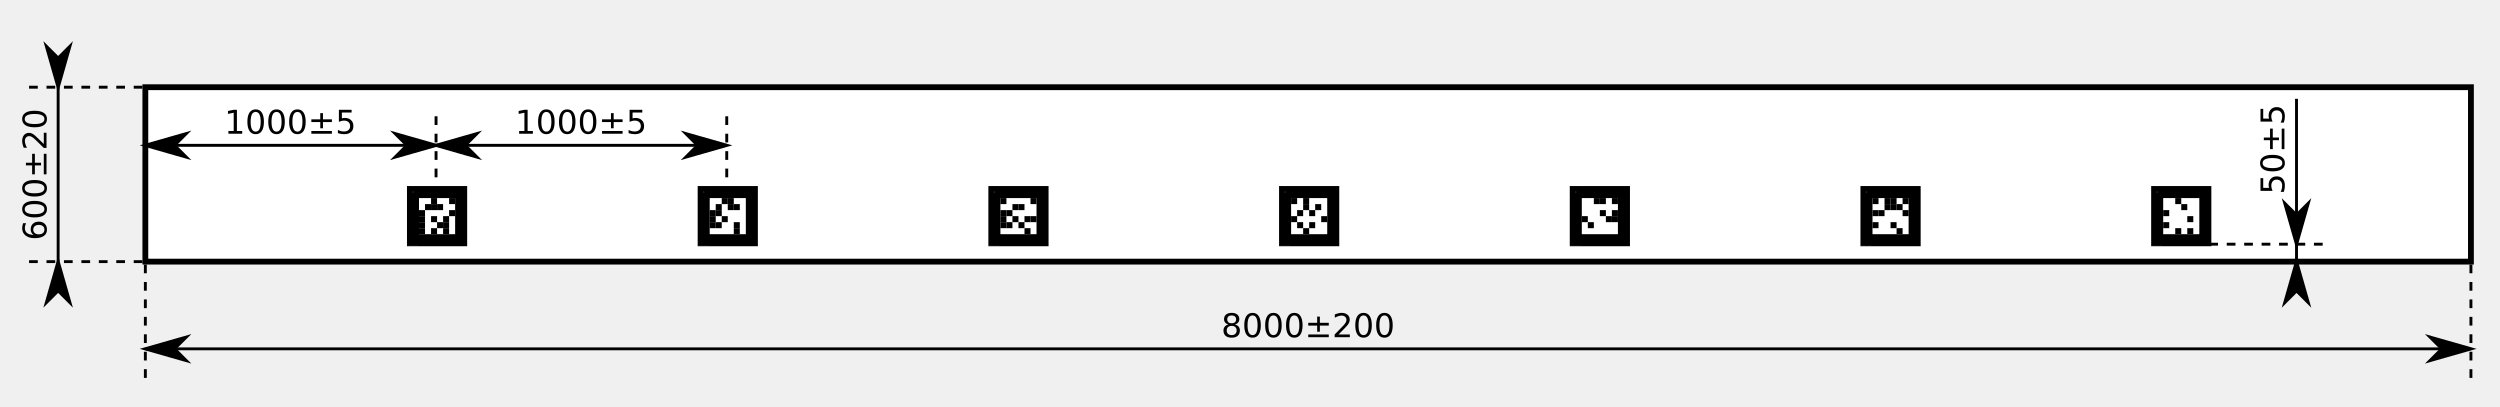
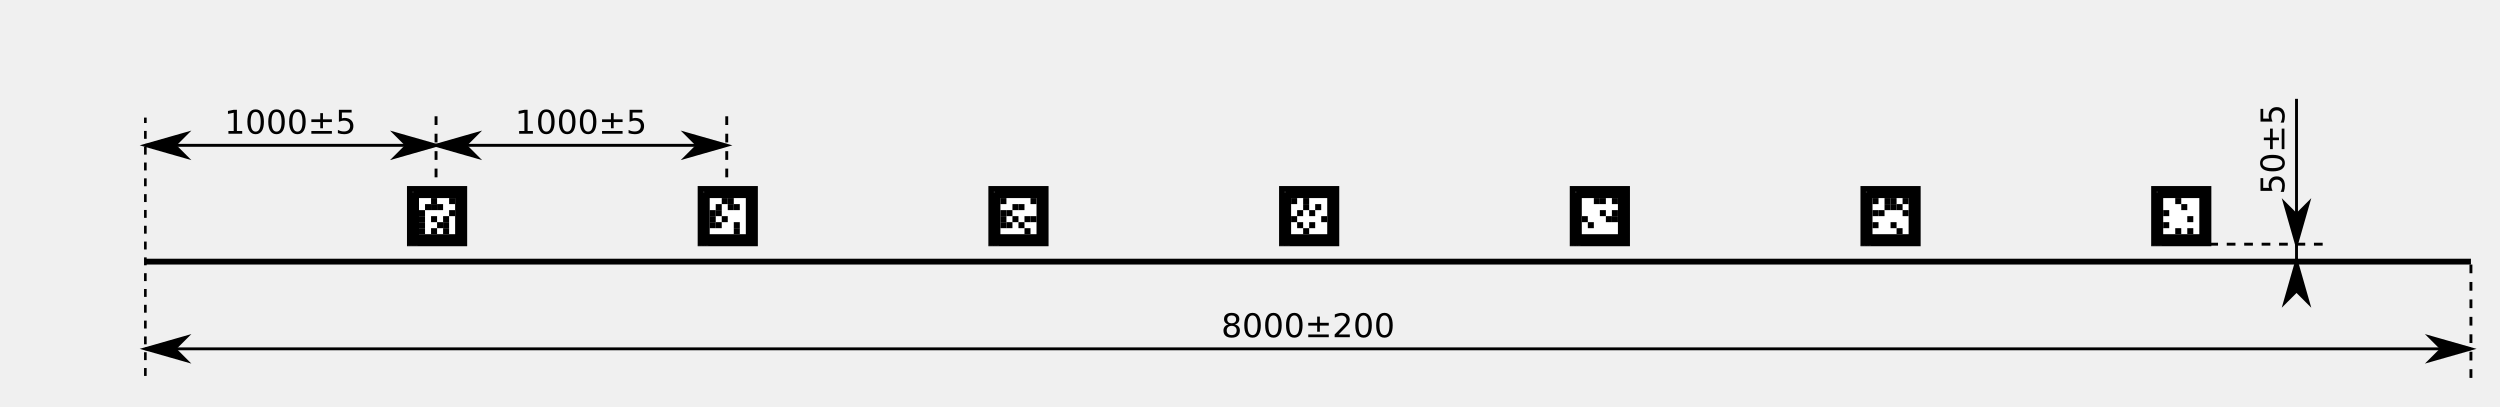
<svg xmlns="http://www.w3.org/2000/svg" width="1523.622" height="248.031" id="svg2" version="1.1">
  <defs id="defs4">
    <marker orient="auto" refY="0" refX="0" id="Arrow1Mstart" style="overflow:visible">
      <path id="path4153" d="M 0,0 5,-5 -12.5,0 5,5 0,0 z" style="fill-rule:evenodd;stroke:#000000;stroke-width:1pt;marker-start:none" transform="matrix(0.4,0,0,0.4,4,0)" />
    </marker>
    <marker orient="auto" refY="0" refX="0" id="Arrow1Mend" style="overflow:visible">
      <path id="path4156" d="M 0,0 5,-5 -12.5,0 5,5 0,0 z" style="fill-rule:evenodd;stroke:#000000;stroke-width:1pt;marker-start:none" transform="matrix(-0.4,0,0,-0.4,-4,0)" />
    </marker>
    <marker orient="auto" refY="0" refX="0" id="Arrow1Lend" style="overflow:visible">
      <path id="path4239" d="M 0,0 5,-5 -12.5,0 5,5 0,0 z" style="fill-rule:evenodd;stroke:#000000;stroke-width:1pt;marker-start:none" transform="matrix(-0.8,0,0,-0.8,-10,0)" />
    </marker>
    <marker orient="auto" refY="0" refX="0" id="Arrow1Lstart" style="overflow:visible">
      <path id="path4236" d="M 0,0 5,-5 -12.5,0 5,5 0,0 z" style="fill-rule:evenodd;stroke:#000000;stroke-width:1pt;marker-start:none" transform="matrix(0.8,0,0,0.8,10,0)" />
    </marker>
    <marker orient="auto" refY="0" refX="0" id="Arrow1Lstart-9" style="overflow:visible">
      <path id="path4236-6" d="M 0,0 5,-5 -12.5,0 5,5 0,0 z" style="fill-rule:evenodd;stroke:#000000;stroke-width:1pt;marker-start:none" transform="matrix(0.8,0,0,0.8,10,0)" />
    </marker>
    <marker orient="auto" refY="0" refX="0" id="Arrow1Lend-8" style="overflow:visible">
      <path id="path4239-0" d="M 0,0 5,-5 -12.5,0 5,5 0,0 z" style="fill-rule:evenodd;stroke:#000000;stroke-width:1pt;marker-start:none" transform="matrix(-0.8,0,0,-0.8,-10,0)" />
    </marker>
    <marker orient="auto" refY="0" refX="0" id="Arrow1Lend-9" style="overflow:visible">
      <path id="path4183" d="M 0,0 5,-5 -12.5,0 5,5 0,0 z" style="fill-rule:evenodd;stroke:#000000;stroke-width:1pt" transform="matrix(-0.8,0,0,-0.8,-10,0)" />
    </marker>
    <marker orient="auto" refY="0" refX="0" id="Arrow1Lstart-1" style="overflow:visible">
      <path id="path4180" d="M 0,0 5,-5 -12.5,0 5,5 0,0 z" style="fill-rule:evenodd;stroke:#000000;stroke-width:1pt" transform="matrix(0.8,0,0,0.8,10,0)" />
    </marker>
    <marker orient="auto" refY="0" refX="0" id="marker8888" style="overflow:visible">
      <path id="path8890" d="M 0,0 5,-5 -12.5,0 5,5 0,0 z" style="fill-rule:evenodd;stroke:#000000;stroke-width:1pt" transform="matrix(-0.8,0,0,-0.8,-10,0)" />
    </marker>
    <marker orient="auto" refY="0" refX="0" id="marker8892" style="overflow:visible">
      <path id="path8894" d="M 0,0 5,-5 -12.5,0 5,5 0,0 z" style="fill-rule:evenodd;stroke:#000000;stroke-width:1pt" transform="matrix(0.8,0,0,0.8,10,0)" />
    </marker>
    <marker orient="auto" refY="0" refX="0" id="Arrow1Lstart-14" style="overflow:visible">
      <path id="path4180-6" d="M 0,0 5,-5 -12.5,0 5,5 0,0 z" style="fill-rule:evenodd;stroke:#000000;stroke-width:1pt" transform="matrix(0.8,0,0,0.8,10,0)" />
    </marker>
    <marker orient="auto" refY="0" refX="0" id="Arrow1Lend-4" style="overflow:visible">
      <path id="path4183-9" d="M 0,0 5,-5 -12.5,0 5,5 0,0 z" style="fill-rule:evenodd;stroke:#000000;stroke-width:1pt" transform="matrix(-0.8,0,0,-0.8,-10,0)" />
    </marker>
    <marker orient="auto" refY="0" refX="0" id="Arrow1Lstart-4" style="overflow:visible">
      <path id="path4180-2" d="M 0,0 5,-5 -12.5,0 5,5 0,0 z" style="fill-rule:evenodd;stroke:#000000;stroke-width:1pt" transform="matrix(0.8,0,0,0.8,10,0)" />
    </marker>
    <marker orient="auto" refY="0" refX="0" id="Arrow1Lend-5" style="overflow:visible">
      <path id="path4183-4" d="M 0,0 5,-5 -12.5,0 5,5 0,0 z" style="fill-rule:evenodd;stroke:#000000;stroke-width:1pt" transform="matrix(-0.8,0,0,-0.8,-10,0)" />
    </marker>
    <marker orient="auto" refY="0" refX="0" id="Arrow1Lstart-6" style="overflow:visible">
      <path id="path4180-7" d="M 0,0 5,-5 -12.5,0 5,5 0,0 z" style="fill-rule:evenodd;stroke:#000000;stroke-width:1pt" transform="matrix(0.8,0,0,0.8,10,0)" />
    </marker>
    <marker orient="auto" refY="0" refX="0" id="Arrow1Lend-97" style="overflow:visible">
      <path id="path4183-7" d="M 0,0 5,-5 -12.5,0 5,5 0,0 z" style="fill-rule:evenodd;stroke:#000000;stroke-width:1pt" transform="matrix(-0.8,0,0,-0.8,-10,0)" />
    </marker>
    <marker orient="auto" refY="0" refX="0" id="Arrow1Lend-5-1" style="overflow:visible">
      <path id="path4183-4-8" d="M 0,0 5,-5 -12.5,0 5,5 0,0 z" style="fill-rule:evenodd;stroke:#000000;stroke-width:1pt" transform="matrix(-0.8,0,0,-0.8,-10,0)" />
    </marker>
    <marker orient="auto" refY="0" refX="0" id="Arrow1Lstart-4-8" style="overflow:visible">
      <path id="path4180-2-7" d="M 0,0 5,-5 -12.5,0 5,5 0,0 z" style="fill-rule:evenodd;stroke:#000000;stroke-width:1pt" transform="matrix(0.8,0,0,0.8,10,0)" />
    </marker>
  </defs>
  <g id="layer1" transform="translate(-51.39353,-78.52987)">
-     <rect style="fill:#ffffff;fill-opacity:1;fill-rule:evenodd;stroke:#000000;stroke-width:3.543;stroke-linecap:butt;stroke-linejoin:miter;stroke-miterlimit:4;stroke-opacity:1;stroke-dasharray:none" id="rect2988" width="1417.323" height="106.299" x="139.976" y="131.679" />
+     <path style="fill:#ffffff;fill-opacity:1;fill-rule:evenodd;stroke:#000000;stroke-width:3.543;stroke-linecap:butt;stroke-linejoin:miter;stroke-miterlimit:4;stroke-opacity:1" d="m 1557.299,237.979 -1417.323,0" id="rect2988" />
    <g transform="matrix(0.06211138,0,0,-0.06211138,291.7074,247.229)" id="g3299">
      <path d="m 65.195,949.606 708.66,0 0,-708.66 -708.66,0 0,708.66 z" style="fill:none;stroke:#b3b3b3;stroke-width:0.454;stroke-linecap:butt;stroke-linejoin:miter;stroke-miterlimit:10;stroke-opacity:1;stroke-dasharray:none" id="path3301" />
      <path d="m 124.254,890.551 590.551,0 0,-590.551 -590.551,0 0,590.551 z" style="fill:#000000;fill-opacity:1;fill-rule:nonzero;stroke:none" id="path3303" />
      <path d="m 242.363,772.442 354.332,0 0,-354.332 -354.332,0 0,354.332 z" style="fill:#ffffff;fill-opacity:1;fill-rule:nonzero;stroke:none" id="path3305" />
      <path d="m 360.473,772.442 59.055,0 0,-59.055 -59.055,0 0,59.055 z" style="fill:#000000;fill-opacity:1;fill-rule:nonzero;stroke:none" id="path3307" />
      <path d="m 537.637,772.442 59.055,0 0,-59.055 -59.055,0 0,59.055 z" style="fill:#000000;fill-opacity:1;fill-rule:nonzero;stroke:none" id="path3309" />
      <path d="m 301.418,713.387 59.055,0 0,-59.055 -59.055,0 0,59.055 z" style="fill:#000000;fill-opacity:1;fill-rule:nonzero;stroke:none" id="path3311" />
      <path d="m 360.473,713.387 59.055,0 0,-59.055 -59.055,0 0,59.055 z" style="fill:#000000;fill-opacity:1;fill-rule:nonzero;stroke:none" id="path3313" />
      <path d="m 419.527,713.387 59.055,0 0,-59.055 -59.055,0 0,59.055 z" style="fill:#000000;fill-opacity:1;fill-rule:nonzero;stroke:none" id="path3315" />
      <path d="m 242.363,654.332 59.055,0 0,-59.055 -59.055,0 0,59.055 z" style="fill:#000000;fill-opacity:1;fill-rule:nonzero;stroke:none" id="path3317" />
      <path d="m 537.637,654.332 59.055,0 0,-59.055 -59.055,0 0,59.055 z" style="fill:#000000;fill-opacity:1;fill-rule:nonzero;stroke:none" id="path3319" />
      <path d="m 242.363,595.274 59.055,0 0,-59.055 -59.055,0 0,59.055 z" style="fill:#000000;fill-opacity:1;fill-rule:nonzero;stroke:none" id="path3321" />
      <path d="m 360.473,595.274 59.055,0 0,-59.055 -59.055,0 0,59.055 z" style="fill:#000000;fill-opacity:1;fill-rule:nonzero;stroke:none" id="path3323" />
      <path d="m 478.582,595.274 59.055,0 0,-59.055 -59.055,0 0,59.055 z" style="fill:#000000;fill-opacity:1;fill-rule:nonzero;stroke:none" id="path3325" />
      <path d="m 242.363,536.219 59.055,0 0,-59.055 -59.055,0 0,59.055 z" style="fill:#000000;fill-opacity:1;fill-rule:nonzero;stroke:none" id="path3327" />
      <path d="m 419.527,536.219 59.055,0 0,-59.055 -59.055,0 0,59.055 z" style="fill:#000000;fill-opacity:1;fill-rule:nonzero;stroke:none" id="path3329" />
      <path d="m 478.582,536.219 59.055,0 0,-59.055 -59.055,0 0,59.055 z" style="fill:#000000;fill-opacity:1;fill-rule:nonzero;stroke:none" id="path3331" />
      <path d="m 242.363,477.164 59.055,0 0,-59.055 -59.055,0 0,59.055 z" style="fill:#000000;fill-opacity:1;fill-rule:nonzero;stroke:none" id="path3333" />
      <path d="m 360.473,477.164 59.055,0 0,-59.055 -59.055,0 0,59.055 z" style="fill:#000000;fill-opacity:1;fill-rule:nonzero;stroke:none" id="path3335" />
      <path d="m 478.582,477.164 59.055,0 0,-59.055 -59.055,0 0,59.055 z" style="fill:#000000;fill-opacity:1;fill-rule:nonzero;stroke:none" id="path3337" />
      <text transform="matrix(1,0,0,-1,130.2539,306.0004)" id="text3339">
        <tspan style="font-size:6px;font-variant:normal;font-weight:normal;writing-mode:lr-tb;fill:#808080;fill-opacity:1;fill-rule:nonzero;stroke:none;font-family:DejaVu Sans;-inkscape-font-specification:DejaVuSans" x="0 1.662 3.324 7.128 10.602 14.268 17.742 19.404 21.306 27.15 30.822 33.288 36.762 40.452 42.918 44.82 49.842 53.658 55.56 57.9 61.446 65.262 67.164 70.98 73.32 79.026 80.67 84.774 88.938 92.724 97.212 101.316" y="0" id="tspan3341">libkoki marker #6 (v0.5) 'ARENA'</tspan>
      </text>
      <path d="m 190.688,831.496 c 0,-4.078 -3.305,-7.382 -7.379,-7.382 -4.079,0 -7.383,3.304 -7.383,7.382 0,4.079 3.304,7.383 7.383,7.383 4.074,0 7.379,-3.304 7.379,-7.383" style="fill:#333333;fill-opacity:1;fill-rule:nonzero;stroke:none" id="path3343" />
    </g>
    <g transform="matrix(0.06211138,0,0,-0.06211138,646.0381,247.229)" id="g3197">
      <path d="m 65.195,949.606 708.66,0 0,-708.66 -708.66,0 0,708.66 z" style="fill:none;stroke:#b3b3b3;stroke-width:0.454;stroke-linecap:butt;stroke-linejoin:miter;stroke-miterlimit:10;stroke-opacity:1;stroke-dasharray:none" id="path3199" />
      <path d="m 124.254,890.551 590.551,0 0,-590.551 -590.551,0 0,590.551 z" style="fill:#000000;fill-opacity:1;fill-rule:nonzero;stroke:none" id="path3201" />
      <path d="m 242.363,772.442 354.332,0 0,-354.332 -354.332,0 0,354.332 z" style="fill:#ffffff;fill-opacity:1;fill-rule:nonzero;stroke:none" id="path3203" />
      <path d="m 242.363,772.442 59.055,0 0,-59.055 -59.055,0 0,59.055 z" style="fill:#000000;fill-opacity:1;fill-rule:nonzero;stroke:none" id="path3205" />
      <path d="m 537.637,772.442 59.055,0 0,-59.055 -59.055,0 0,59.055 z" style="fill:#000000;fill-opacity:1;fill-rule:nonzero;stroke:none" id="path3207" />
      <path d="m 360.473,713.387 59.055,0 0,-59.055 -59.055,0 0,59.055 z" style="fill:#000000;fill-opacity:1;fill-rule:nonzero;stroke:none" id="path3209" />
      <path d="m 419.527,713.387 59.055,0 0,-59.055 -59.055,0 0,59.055 z" style="fill:#000000;fill-opacity:1;fill-rule:nonzero;stroke:none" id="path3211" />
      <path d="m 242.363,654.332 59.055,0 0,-59.055 -59.055,0 0,59.055 z" style="fill:#000000;fill-opacity:1;fill-rule:nonzero;stroke:none" id="path3213" />
      <path d="m 301.418,654.332 59.055,0 0,-59.055 -59.055,0 0,59.055 z" style="fill:#000000;fill-opacity:1;fill-rule:nonzero;stroke:none" id="path3215" />
      <path d="m 242.363,595.274 59.055,0 0,-59.055 -59.055,0 0,59.055 z" style="fill:#000000;fill-opacity:1;fill-rule:nonzero;stroke:none" id="path3217" />
      <path d="m 360.473,595.274 59.055,0 0,-59.055 -59.055,0 0,59.055 z" style="fill:#000000;fill-opacity:1;fill-rule:nonzero;stroke:none" id="path3219" />
      <path d="m 478.582,595.274 59.055,0 0,-59.055 -59.055,0 0,59.055 z" style="fill:#000000;fill-opacity:1;fill-rule:nonzero;stroke:none" id="path3221" />
      <path d="m 537.637,595.274 59.055,0 0,-59.055 -59.055,0 0,59.055 z" style="fill:#000000;fill-opacity:1;fill-rule:nonzero;stroke:none" id="path3223" />
      <path d="m 242.363,536.219 59.055,0 0,-59.055 -59.055,0 0,59.055 z" style="fill:#000000;fill-opacity:1;fill-rule:nonzero;stroke:none" id="path3225" />
      <path d="m 301.418,536.219 59.055,0 0,-59.055 -59.055,0 0,59.055 z" style="fill:#000000;fill-opacity:1;fill-rule:nonzero;stroke:none" id="path3227" />
      <path d="m 419.527,536.219 59.055,0 0,-59.055 -59.055,0 0,59.055 z" style="fill:#000000;fill-opacity:1;fill-rule:nonzero;stroke:none" id="path3229" />
      <path d="m 478.582,477.164 59.055,0 0,-59.055 -59.055,0 0,59.055 z" style="fill:#000000;fill-opacity:1;fill-rule:nonzero;stroke:none" id="path3231" />
      <text transform="matrix(1,0,0,-1,130.2539,306.0004)" id="text3233">
        <tspan style="font-size:6px;font-variant:normal;font-weight:normal;writing-mode:lr-tb;fill:#808080;fill-opacity:1;fill-rule:nonzero;stroke:none;font-family:DejaVu Sans;-inkscape-font-specification:DejaVuSans" x="0 1.662 3.324 7.128 10.602 14.268 17.742 19.404 21.306 27.15 30.822 33.288 36.762 40.452 42.918 44.82 49.842 53.658 55.56 57.9 61.446 65.262 67.164 70.98 73.32 79.026 80.67 84.774 88.938 92.724 97.212 101.316" y="0" id="tspan3235">libkoki marker #4 (v0.5) 'ARENA'</tspan>
      </text>
      <path d="m 190.688,831.496 c 0,-4.078 -3.305,-7.382 -7.379,-7.382 -4.079,0 -7.383,3.304 -7.383,7.382 0,4.079 3.304,7.383 7.383,7.383 4.074,0 7.379,-3.304 7.379,-7.383" style="fill:#333333;fill-opacity:1;fill-rule:nonzero;stroke:none" id="path3237" />
    </g>
    <g transform="matrix(0.06211138,0,0,-0.06211138,823.2035,247.229)" id="g3151">
      <path d="m 65.195,949.606 708.66,0 0,-708.66 -708.66,0 0,708.66 z" style="fill:none;stroke:#b3b3b3;stroke-width:0.454;stroke-linecap:butt;stroke-linejoin:miter;stroke-miterlimit:10;stroke-opacity:1;stroke-dasharray:none" id="path3153" />
      <path d="m 124.254,890.551 590.551,0 0,-590.551 -590.551,0 0,590.551 z" style="fill:#000000;fill-opacity:1;fill-rule:nonzero;stroke:none" id="path3155" />
      <path d="m 242.363,772.442 354.332,0 0,-354.332 -354.332,0 0,354.332 z" style="fill:#ffffff;fill-opacity:1;fill-rule:nonzero;stroke:none" id="path3157" />
      <path d="m 242.363,772.442 59.055,0 0,-59.055 -59.055,0 0,59.055 z" style="fill:#000000;fill-opacity:1;fill-rule:nonzero;stroke:none" id="path3159" />
      <path d="m 360.473,772.442 59.055,0 0,-59.055 -59.055,0 0,59.055 z" style="fill:#000000;fill-opacity:1;fill-rule:nonzero;stroke:none" id="path3161" />
      <path d="m 360.473,713.387 59.055,0 0,-59.055 -59.055,0 0,59.055 z" style="fill:#000000;fill-opacity:1;fill-rule:nonzero;stroke:none" id="path3163" />
      <path d="m 478.582,713.387 59.055,0 0,-59.055 -59.055,0 0,59.055 z" style="fill:#000000;fill-opacity:1;fill-rule:nonzero;stroke:none" id="path3165" />
      <path d="m 301.418,654.332 59.055,0 0,-59.055 -59.055,0 0,59.055 z" style="fill:#000000;fill-opacity:1;fill-rule:nonzero;stroke:none" id="path3167" />
      <path d="m 419.527,654.332 59.055,0 0,-59.055 -59.055,0 0,59.055 z" style="fill:#000000;fill-opacity:1;fill-rule:nonzero;stroke:none" id="path3169" />
      <path d="m 242.363,595.274 59.055,0 0,-59.055 -59.055,0 0,59.055 z" style="fill:#000000;fill-opacity:1;fill-rule:nonzero;stroke:none" id="path3171" />
      <path d="m 537.637,595.274 59.055,0 0,-59.055 -59.055,0 0,59.055 z" style="fill:#000000;fill-opacity:1;fill-rule:nonzero;stroke:none" id="path3173" />
      <path d="m 301.418,536.219 59.055,0 0,-59.055 -59.055,0 0,59.055 z" style="fill:#000000;fill-opacity:1;fill-rule:nonzero;stroke:none" id="path3175" />
      <path d="m 419.527,536.219 59.055,0 0,-59.055 -59.055,0 0,59.055 z" style="fill:#000000;fill-opacity:1;fill-rule:nonzero;stroke:none" id="path3177" />
      <path d="m 360.473,477.164 59.055,0 0,-59.055 -59.055,0 0,59.055 z" style="fill:#000000;fill-opacity:1;fill-rule:nonzero;stroke:none" id="path3179" />
      <text transform="matrix(1,0,0,-1,130.2539,306.0004)" id="text3181">
        <tspan style="font-size:6px;font-variant:normal;font-weight:normal;writing-mode:lr-tb;fill:#808080;fill-opacity:1;fill-rule:nonzero;stroke:none;font-family:DejaVu Sans;-inkscape-font-specification:DejaVuSans" x="0 1.662 3.324 7.128 10.602 14.268 17.742 19.404 21.306 27.15 30.822 33.288 36.762 40.452 42.918 44.82 49.842 53.658 55.56 57.9 61.446 65.262 67.164 70.98 73.32 79.026 80.67 84.774 88.938 92.724 97.212 101.316" y="0" id="tspan3183">libkoki marker #3 (v0.5) 'ARENA'</tspan>
      </text>
      <path d="m 190.688,831.496 c 0,-4.078 -3.305,-7.382 -7.379,-7.382 -4.079,0 -7.383,3.304 -7.383,7.382 0,4.079 3.304,7.383 7.383,7.383 4.074,0 7.379,-3.304 7.379,-7.383" style="fill:#333333;fill-opacity:1;fill-rule:nonzero;stroke:none" id="path3185" />
    </g>
    <g transform="matrix(0.06211138,0,0,-0.06211138,1000.369,247.229)" id="g3109">
      <path d="m 65.195,949.606 708.66,0 0,-708.66 -708.66,0 0,708.66 z" style="fill:none;stroke:#b3b3b3;stroke-width:0.454;stroke-linecap:butt;stroke-linejoin:miter;stroke-miterlimit:10;stroke-opacity:1;stroke-dasharray:none" id="path3111" />
      <path d="m 124.254,890.551 590.551,0 0,-590.551 -590.551,0 0,590.551 z" style="fill:#000000;fill-opacity:1;fill-rule:nonzero;stroke:none" id="path3113" />
      <path d="m 242.363,772.442 354.332,0 0,-354.332 -354.332,0 0,354.332 z" style="fill:#ffffff;fill-opacity:1;fill-rule:nonzero;stroke:none" id="path3115" />
      <path d="m 360.473,772.442 59.055,0 0,-59.055 -59.055,0 0,59.055 z" style="fill:#000000;fill-opacity:1;fill-rule:nonzero;stroke:none" id="path3117" />
      <path d="m 419.527,772.442 59.055,0 0,-59.055 -59.055,0 0,59.055 z" style="fill:#000000;fill-opacity:1;fill-rule:nonzero;stroke:none" id="path3119" />
      <path d="m 537.637,772.442 59.055,0 0,-59.055 -59.055,0 0,59.055 z" style="fill:#000000;fill-opacity:1;fill-rule:nonzero;stroke:none" id="path3121" />
      <path d="m 419.527,654.332 59.055,0 0,-59.055 -59.055,0 0,59.055 z" style="fill:#000000;fill-opacity:1;fill-rule:nonzero;stroke:none" id="path3123" />
      <path d="m 537.637,654.332 59.055,0 0,-59.055 -59.055,0 0,59.055 z" style="fill:#000000;fill-opacity:1;fill-rule:nonzero;stroke:none" id="path3125" />
      <path d="m 242.363,595.274 59.055,0 0,-59.055 -59.055,0 0,59.055 z" style="fill:#000000;fill-opacity:1;fill-rule:nonzero;stroke:none" id="path3127" />
      <path d="m 478.582,595.274 59.055,0 0,-59.055 -59.055,0 0,59.055 z" style="fill:#000000;fill-opacity:1;fill-rule:nonzero;stroke:none" id="path3129" />
      <path d="m 537.637,595.274 59.055,0 0,-59.055 -59.055,0 0,59.055 z" style="fill:#000000;fill-opacity:1;fill-rule:nonzero;stroke:none" id="path3131" />
      <path d="m 301.418,536.219 59.055,0 0,-59.055 -59.055,0 0,59.055 z" style="fill:#000000;fill-opacity:1;fill-rule:nonzero;stroke:none" id="path3133" />
      <text transform="matrix(1,0,0,-1,130.2539,306.0004)" id="text3135">
        <tspan style="font-size:6px;font-variant:normal;font-weight:normal;writing-mode:lr-tb;fill:#808080;fill-opacity:1;fill-rule:nonzero;stroke:none;font-family:DejaVu Sans;-inkscape-font-specification:DejaVuSans" x="0 1.662 3.324 7.128 10.602 14.268 17.742 19.404 21.306 27.15 30.822 33.288 36.762 40.452 42.918 44.82 49.842 53.658 55.56 57.9 61.446 65.262 67.164 70.98 73.32 79.026 80.67 84.774 88.938 92.724 97.212 101.316" y="0" id="tspan3137">libkoki marker #2 (v0.5) 'ARENA'</tspan>
      </text>
      <path d="m 190.688,831.496 c 0,-4.078 -3.305,-7.382 -7.379,-7.382 -4.079,0 -7.383,3.304 -7.383,7.382 0,4.079 3.304,7.383 7.383,7.383 4.074,0 7.379,-3.304 7.379,-7.383" style="fill:#333333;fill-opacity:1;fill-rule:nonzero;stroke:none" id="path3139" />
    </g>
    <g transform="matrix(0.06211138,0,0,-0.06211138,1177.534,247.229)" id="g3059">
      <path d="m 65.195,949.606 708.66,0 0,-708.66 -708.66,0 0,708.66 z" style="fill:none;stroke:#b3b3b3;stroke-width:0.454;stroke-linecap:butt;stroke-linejoin:miter;stroke-miterlimit:10;stroke-opacity:1;stroke-dasharray:none" id="path3061" />
      <path d="m 124.254,890.551 590.551,0 0,-590.551 -590.551,0 0,590.551 z" style="fill:#000000;fill-opacity:1;fill-rule:nonzero;stroke:none" id="path3063" />
      <path d="m 242.363,772.442 354.332,0 0,-354.332 -354.332,0 0,354.332 z" style="fill:#ffffff;fill-opacity:1;fill-rule:nonzero;stroke:none" id="path3065" />
      <path d="m 242.363,772.442 59.055,0 0,-59.055 -59.055,0 0,59.055 z" style="fill:#000000;fill-opacity:1;fill-rule:nonzero;stroke:none" id="path3067" />
      <path d="m 360.473,772.442 59.055,0 0,-59.055 -59.055,0 0,59.055 z" style="fill:#000000;fill-opacity:1;fill-rule:nonzero;stroke:none" id="path3069" />
      <path d="m 419.527,772.442 59.055,0 0,-59.055 -59.055,0 0,59.055 z" style="fill:#000000;fill-opacity:1;fill-rule:nonzero;stroke:none" id="path3071" />
      <path d="m 537.637,772.442 59.055,0 0,-59.055 -59.055,0 0,59.055 z" style="fill:#000000;fill-opacity:1;fill-rule:nonzero;stroke:none" id="path3073" />
      <path d="m 360.473,713.387 59.055,0 0,-59.055 -59.055,0 0,59.055 z" style="fill:#000000;fill-opacity:1;fill-rule:nonzero;stroke:none" id="path3075" />
      <path d="m 419.527,713.387 59.055,0 0,-59.055 -59.055,0 0,59.055 z" style="fill:#000000;fill-opacity:1;fill-rule:nonzero;stroke:none" id="path3077" />
      <path d="m 478.582,713.387 59.055,0 0,-59.055 -59.055,0 0,59.055 z" style="fill:#000000;fill-opacity:1;fill-rule:nonzero;stroke:none" id="path3079" />
      <path d="m 242.363,654.332 59.055,0 0,-59.055 -59.055,0 0,59.055 z" style="fill:#000000;fill-opacity:1;fill-rule:nonzero;stroke:none" id="path3081" />
      <path d="m 301.418,654.332 59.055,0 0,-59.055 -59.055,0 0,59.055 z" style="fill:#000000;fill-opacity:1;fill-rule:nonzero;stroke:none" id="path3083" />
      <path d="m 537.637,654.332 59.055,0 0,-59.055 -59.055,0 0,59.055 z" style="fill:#000000;fill-opacity:1;fill-rule:nonzero;stroke:none" id="path3085" />
      <path d="m 242.363,536.219 59.055,0 0,-59.055 -59.055,0 0,59.055 z" style="fill:#000000;fill-opacity:1;fill-rule:nonzero;stroke:none" id="path3087" />
      <path d="m 419.527,536.219 59.055,0 0,-59.055 -59.055,0 0,59.055 z" style="fill:#000000;fill-opacity:1;fill-rule:nonzero;stroke:none" id="path3089" />
      <path d="m 478.582,477.164 59.055,0 0,-59.055 -59.055,0 0,59.055 z" style="fill:#000000;fill-opacity:1;fill-rule:nonzero;stroke:none" id="path3091" />
      <text transform="matrix(1,0,0,-1,130.2539,306.0004)" id="text3093">
        <tspan style="font-size:6px;font-variant:normal;font-weight:normal;writing-mode:lr-tb;fill:#808080;fill-opacity:1;fill-rule:nonzero;stroke:none;font-family:DejaVu Sans;-inkscape-font-specification:DejaVuSans" x="0 1.662 3.324 7.128 10.602 14.268 17.742 19.404 21.306 27.15 30.822 33.288 36.762 40.452 42.918 44.82 49.842 53.658 55.56 57.9 61.446 65.262 67.164 70.98 73.32 79.026 80.67 84.774 88.938 92.724 97.212 101.316" y="0" id="tspan3095">libkoki marker #1 (v0.5) 'ARENA'</tspan>
      </text>
      <path d="m 190.688,831.496 c 0,-4.078 -3.305,-7.382 -7.379,-7.382 -4.079,0 -7.383,3.304 -7.383,7.382 0,4.079 3.304,7.383 7.383,7.383 4.074,0 7.379,-3.304 7.379,-7.383" style="fill:#333333;fill-opacity:1;fill-rule:nonzero;stroke:none" id="path3097" />
    </g>
    <g transform="matrix(0.06211138,0,0,-0.06211138,1354.7,247.229)" id="g3021">
      <path d="m 65.195,949.606 708.66,0 0,-708.66 -708.66,0 0,708.66 z" style="fill:none;stroke:#b3b3b3;stroke-width:0.454;stroke-linecap:butt;stroke-linejoin:miter;stroke-miterlimit:10;stroke-opacity:1;stroke-dasharray:none" id="path3023" />
      <path d="m 124.254,890.551 590.551,0 0,-590.551 -590.551,0 0,590.551 z" style="fill:#000000;fill-opacity:1;fill-rule:nonzero;stroke:none" id="path3025" />
      <path d="m 242.363,772.442 354.332,0 0,-354.332 -354.332,0 0,354.332 z" style="fill:#ffffff;fill-opacity:1;fill-rule:nonzero;stroke:none" id="path3027" />
      <path d="m 360.473,772.442 59.055,0 0,-59.055 -59.055,0 0,59.055 z" style="fill:#000000;fill-opacity:1;fill-rule:nonzero;stroke:none" id="path3029" />
      <path d="m 419.527,713.387 59.055,0 0,-59.055 -59.055,0 0,59.055 z" style="fill:#000000;fill-opacity:1;fill-rule:nonzero;stroke:none" id="path3031" />
      <path d="m 242.363,654.332 59.055,0 0,-59.055 -59.055,0 0,59.055 z" style="fill:#000000;fill-opacity:1;fill-rule:nonzero;stroke:none" id="path3033" />
      <path d="m 478.582,595.274 59.055,0 0,-59.055 -59.055,0 0,59.055 z" style="fill:#000000;fill-opacity:1;fill-rule:nonzero;stroke:none" id="path3035" />
      <path d="m 242.363,536.219 59.055,0 0,-59.055 -59.055,0 0,59.055 z" style="fill:#000000;fill-opacity:1;fill-rule:nonzero;stroke:none" id="path3037" />
      <path d="m 360.473,477.164 59.055,0 0,-59.055 -59.055,0 0,59.055 z" style="fill:#000000;fill-opacity:1;fill-rule:nonzero;stroke:none" id="path3039" />
      <path d="m 478.582,477.164 59.055,0 0,-59.055 -59.055,0 0,59.055 z" style="fill:#000000;fill-opacity:1;fill-rule:nonzero;stroke:none" id="path3041" />
      <text transform="matrix(1,0,0,-1,130.2539,306.0004)" id="text3043">
        <tspan style="font-size:6px;font-variant:normal;font-weight:normal;writing-mode:lr-tb;fill:#808080;fill-opacity:1;fill-rule:nonzero;stroke:none;font-family:DejaVu Sans;-inkscape-font-specification:DejaVuSans" x="0 1.662 3.324 7.128 10.602 14.268 17.742 19.404 21.306 27.15 30.822 33.288 36.762 40.452 42.918 44.82 49.842 53.658 55.56 57.9 61.446 65.262 67.164 70.98 73.32 79.026 80.67 84.774 88.938 92.724 97.212 101.316" y="0" id="tspan3045">libkoki marker #0 (v0.5) 'ARENA'</tspan>
      </text>
      <path d="m 190.688,831.496 c 0,-4.078 -3.305,-7.382 -7.379,-7.382 -4.079,0 -7.383,3.304 -7.383,7.382 0,4.079 3.304,7.383 7.383,7.383 4.074,0 7.379,-3.304 7.379,-7.383" style="fill:#333333;fill-opacity:1;fill-rule:nonzero;stroke:none" id="path3047" />
    </g>
    <flowRoot xml:space="preserve" id="flowRoot6543" style="font-size:40px;font-style:normal;font-weight:normal;line-height:125%;letter-spacing:0px;word-spacing:0px;fill:#000000;fill-opacity:1;stroke:none;font-family:Sans">
      <flowRegion id="flowRegion6545">
        <rect id="rect6547" width="69" height="83" x="4" y="253.362" />
      </flowRegion>
      <flowPara id="flowPara6549">48cm60</flowPara>
      <flowPara id="flowPara6551" />
    </flowRoot>
    <g transform="matrix(0.06211138,0,0,-0.06211138,468.8728,247.229)" id="g3249">
      <path d="m 65.195,949.606 708.66,0 0,-708.66 -708.66,0 0,708.66 z" style="fill:none;stroke:#b3b3b3;stroke-width:0.454;stroke-linecap:butt;stroke-linejoin:miter;stroke-miterlimit:10;stroke-opacity:1;stroke-dasharray:none" id="path3251" />
      <path d="m 124.254,890.551 590.551,0 0,-590.551 -590.551,0 0,590.551 z" style="fill:#000000;fill-opacity:1;fill-rule:nonzero;stroke:none" id="path3253" />
      <path d="m 242.363,772.442 354.332,0 0,-354.332 -354.332,0 0,354.332 z" style="fill:#ffffff;fill-opacity:1;fill-rule:nonzero;stroke:none" id="path3255" />
      <path d="m 360.473,772.442 59.055,0 0,-59.055 -59.055,0 0,59.055 z" style="fill:#000000;fill-opacity:1;fill-rule:nonzero;stroke:none" id="path3257" />
      <path d="m 419.527,772.442 59.055,0 0,-59.055 -59.055,0 0,59.055 z" style="fill:#000000;fill-opacity:1;fill-rule:nonzero;stroke:none" id="path3259" />
      <path d="m 301.418,713.387 59.055,0 0,-59.055 -59.055,0 0,59.055 z" style="fill:#000000;fill-opacity:1;fill-rule:nonzero;stroke:none" id="path3261" />
      <path d="m 419.527,713.387 59.055,0 0,-59.055 -59.055,0 0,59.055 z" style="fill:#000000;fill-opacity:1;fill-rule:nonzero;stroke:none" id="path3263" />
      <path d="m 478.582,713.387 59.055,0 0,-59.055 -59.055,0 0,59.055 z" style="fill:#000000;fill-opacity:1;fill-rule:nonzero;stroke:none" id="path3265" />
      <path d="m 242.363,654.332 59.055,0 0,-59.055 -59.055,0 0,59.055 z" style="fill:#000000;fill-opacity:1;fill-rule:nonzero;stroke:none" id="path3267" />
      <path d="m 301.418,654.332 59.055,0 0,-59.055 -59.055,0 0,59.055 z" style="fill:#000000;fill-opacity:1;fill-rule:nonzero;stroke:none" id="path3269" />
      <path d="m 242.363,595.274 59.055,0 0,-59.055 -59.055,0 0,59.055 z" style="fill:#000000;fill-opacity:1;fill-rule:nonzero;stroke:none" id="path3271" />
      <path d="m 360.473,595.274 59.055,0 0,-59.055 -59.055,0 0,59.055 z" style="fill:#000000;fill-opacity:1;fill-rule:nonzero;stroke:none" id="path3273" />
      <path d="m 242.363,536.219 59.055,0 0,-59.055 -59.055,0 0,59.055 z" style="fill:#000000;fill-opacity:1;fill-rule:nonzero;stroke:none" id="path3275" />
      <path d="m 301.418,536.219 59.055,0 0,-59.055 -59.055,0 0,59.055 z" style="fill:#000000;fill-opacity:1;fill-rule:nonzero;stroke:none" id="path3277" />
      <path d="m 478.582,536.219 59.055,0 0,-59.055 -59.055,0 0,59.055 z" style="fill:#000000;fill-opacity:1;fill-rule:nonzero;stroke:none" id="path3279" />
      <path d="m 478.582,477.164 59.055,0 0,-59.055 -59.055,0 0,59.055 z" style="fill:#000000;fill-opacity:1;fill-rule:nonzero;stroke:none" id="path3281" />
      <text transform="matrix(1,0,0,-1,130.2539,306.0004)" id="text3283">
        <tspan style="font-size:6px;font-variant:normal;font-weight:normal;writing-mode:lr-tb;fill:#808080;fill-opacity:1;fill-rule:nonzero;stroke:none;font-family:DejaVu Sans;-inkscape-font-specification:DejaVuSans" x="0 1.662 3.324 7.128 10.602 14.268 17.742 19.404 21.306 27.15 30.822 33.288 36.762 40.452 42.918 44.82 49.842 53.658 55.56 57.9 61.446 65.262 67.164 70.98 73.32 79.026 80.67 84.774 88.938 92.724 97.212 101.316" y="0" id="tspan3285">libkoki marker #5 (v0.5) 'ARENA'</tspan>
      </text>
      <path d="m 190.688,831.496 c 0,-4.078 -3.305,-7.382 -7.379,-7.382 -4.079,0 -7.383,3.304 -7.383,7.382 0,4.079 3.304,7.383 7.383,7.383 4.074,0 7.379,-3.304 7.379,-7.383" style="fill:#333333;fill-opacity:1;fill-rule:nonzero;stroke:none" id="path3287" />
    </g>
    <g id="g5590" transform="translate(1273.834,-566.352)">
      <path id="path4170" d="m 124.016,793.701 70.866,0" style="fill:none;stroke:#000000;stroke-width:1.772;stroke-linecap:butt;stroke-linejoin:miter;stroke-miterlimit:4;stroke-opacity:1;stroke-dasharray:5.315, 5.315;stroke-dashoffset:0" />
      <path id="path4174" d="m 177.165,804.369 0,-10.669 0,-88.583" style="fill:none;stroke:#000000;stroke-width:1.772;stroke-linecap:butt;stroke-linejoin:miter;stroke-miterlimit:4;stroke-opacity:1;stroke-dasharray:none;marker-start:url(#Arrow1Lend);marker-mid:url(#Arrow1Lstart)" />
      <text transform="matrix(0,-1,1,0,0,0)" id="text4994" y="169.796" x="-763.354" style="font-size:11px;font-style:normal;font-weight:normal;line-height:125%;letter-spacing:0px;word-spacing:0px;fill:#000000;fill-opacity:1;stroke:none;font-family:Bitstream Vera Sans" xml:space="preserve">
        <tspan style="font-size:20px" y="169.796" x="-763.354" id="tspan4996">50±5</tspan>
      </text>
    </g>
    <g id="g5583" transform="translate(-568.6852,-619.5016)">
-       <path transform="translate(0,308.2677)" id="path4998" d="m 708.661,620.079 0,-70.866" style="fill:none;stroke:#000000;stroke-width:1.772;stroke-linecap:butt;stroke-linejoin:miter;stroke-miterlimit:4;stroke-opacity:1;stroke-dasharray:5.315, 5.315;stroke-dashoffset:0" />
+       <path id="path4998" d="m 708.661,927.144 0,-157.443" style="fill:none;stroke:#000000;stroke-width:1.606;stroke-linecap:butt;stroke-linejoin:miter;stroke-miterlimit:4;stroke-opacity:1;stroke-dasharray:4.817, 4.817;stroke-dashoffset:0" />
      <path style="fill:none;stroke:#000000;stroke-width:1.772;stroke-linecap:butt;stroke-linejoin:miter;stroke-miterlimit:4;stroke-opacity:1;stroke-dasharray:5.315, 5.315;stroke-dashoffset:0" d="m 2125.984,928.346 0,-70.866" id="path5000" />
      <path style="fill:none;stroke:#000000;stroke-width:1.772;stroke-linecap:butt;stroke-linejoin:miter;stroke-miterlimit:4;stroke-opacity:1;stroke-dasharray:none;marker-start:url(#Arrow1Lstart);marker-mid:none;marker-end:url(#Arrow1Lend)" d="m 708.661,910.63 c 42.507,0 1374.816,0 1417.323,0" id="path5002" />
      <text xml:space="preserve" style="font-size:11px;font-style:normal;font-weight:normal;line-height:125%;letter-spacing:0px;word-spacing:0px;fill:#000000;fill-opacity:1;stroke:none;font-family:Bitstream Vera Sans" x="1364.364" y="903.543" id="text5562">
        <tspan id="tspan5564" x="1364.364" y="903.543" style="font-size:20px">8000±200</tspan>
      </text>
    </g>
    <g id="g5583-4" transform="translate(-568.6852,-743.5173)">
      <path style="fill:none;stroke:#000000;stroke-width:1.772;stroke-linecap:butt;stroke-linejoin:miter;stroke-miterlimit:4;stroke-opacity:1;stroke-dasharray:5.315, 5.315;stroke-dashoffset:0" d="m 885.827,892.913 0,42.52" id="path5000-5" />
      <path style="fill:none;stroke:#000000;stroke-width:1.772;stroke-linecap:butt;stroke-linejoin:miter;stroke-miterlimit:4;stroke-opacity:1;stroke-dasharray:none;marker-start:url(#Arrow1Lstart);marker-mid:none;marker-end:url(#Arrow1Lend)" d="m 708.661,910.63 c 42.507,0 134.659,0 177.165,0" id="path5002-3" />
      <text xml:space="preserve" style="font-size:11px;font-style:normal;font-weight:normal;line-height:125%;letter-spacing:0px;word-spacing:0px;fill:#000000;fill-opacity:1;stroke:none;font-family:Bitstream Vera Sans" x="756.81" y="903.543" id="text5562-4">
        <tspan x="756.81" y="903.543" style="font-size:20px" id="tspan9770">1000±5</tspan>
      </text>
    </g>
-     <g id="g5576" transform="matrix(0,-1,1,0,-664.3545,1159.238)">
-       <path style="fill:none;stroke:#000000;stroke-width:1.772;stroke-linecap:butt;stroke-linejoin:miter;stroke-miterlimit:4;stroke-opacity:1;stroke-dasharray:5.315, 5.315;stroke-dashoffset:0" d="m 921.26,733.465 0,70.866" id="path5566" />
-       <path id="path5568" d="m 1027.559,733.465 0,70.866" style="fill:none;stroke:#000000;stroke-width:1.772;stroke-linecap:butt;stroke-linejoin:miter;stroke-miterlimit:4;stroke-opacity:1;stroke-dasharray:5.315, 5.315;stroke-dashoffset:0" />
-       <path id="path5570" d="m 921.26,751.181 c 42.507,0 63.792,0 106.299,0" style="fill:none;stroke:#000000;stroke-width:1.772;stroke-linecap:butt;stroke-linejoin:miter;stroke-miterlimit:4;stroke-opacity:1;stroke-dasharray:none;marker-start:url(#Arrow1Lend-5);marker-mid:none;marker-end:url(#Arrow1Lstart-4)" />
-       <text id="text5572" y="744.094" x="934.165" style="font-size:11px;font-style:normal;font-weight:normal;line-height:125%;letter-spacing:0px;word-spacing:0px;fill:#000000;fill-opacity:1;stroke:none;font-family:Bitstream Vera Sans" xml:space="preserve">
-         <tspan style="font-size:20px" y="744.094" x="934.165" id="tspan5574">600±20</tspan>
-       </text>
-     </g>
    <g transform="translate(-391.5199,-743.5173)" id="g9774">
      <path id="path9776" d="m 885.827,892.913 0,42.52" style="fill:none;stroke:#000000;stroke-width:1.772;stroke-linecap:butt;stroke-linejoin:miter;stroke-miterlimit:4;stroke-opacity:1;stroke-dasharray:5.315, 5.315;stroke-dashoffset:0" />
      <path id="path9778" d="m 708.661,910.63 c 42.507,0 134.659,0 177.165,0" style="fill:none;stroke:#000000;stroke-width:1.772;stroke-linecap:butt;stroke-linejoin:miter;stroke-miterlimit:4;stroke-opacity:1;stroke-dasharray:none;marker-start:url(#Arrow1Lstart);marker-mid:none;marker-end:url(#Arrow1Lend)" />
      <text id="text9780" y="903.543" x="756.81" style="font-size:11px;font-style:normal;font-weight:normal;line-height:125%;letter-spacing:0px;word-spacing:0px;fill:#000000;fill-opacity:1;stroke:none;font-family:Bitstream Vera Sans" xml:space="preserve">
        <tspan id="tspan9782" style="font-size:20px" y="903.543" x="756.81">1000±5</tspan>
      </text>
    </g>
  </g>
</svg>
